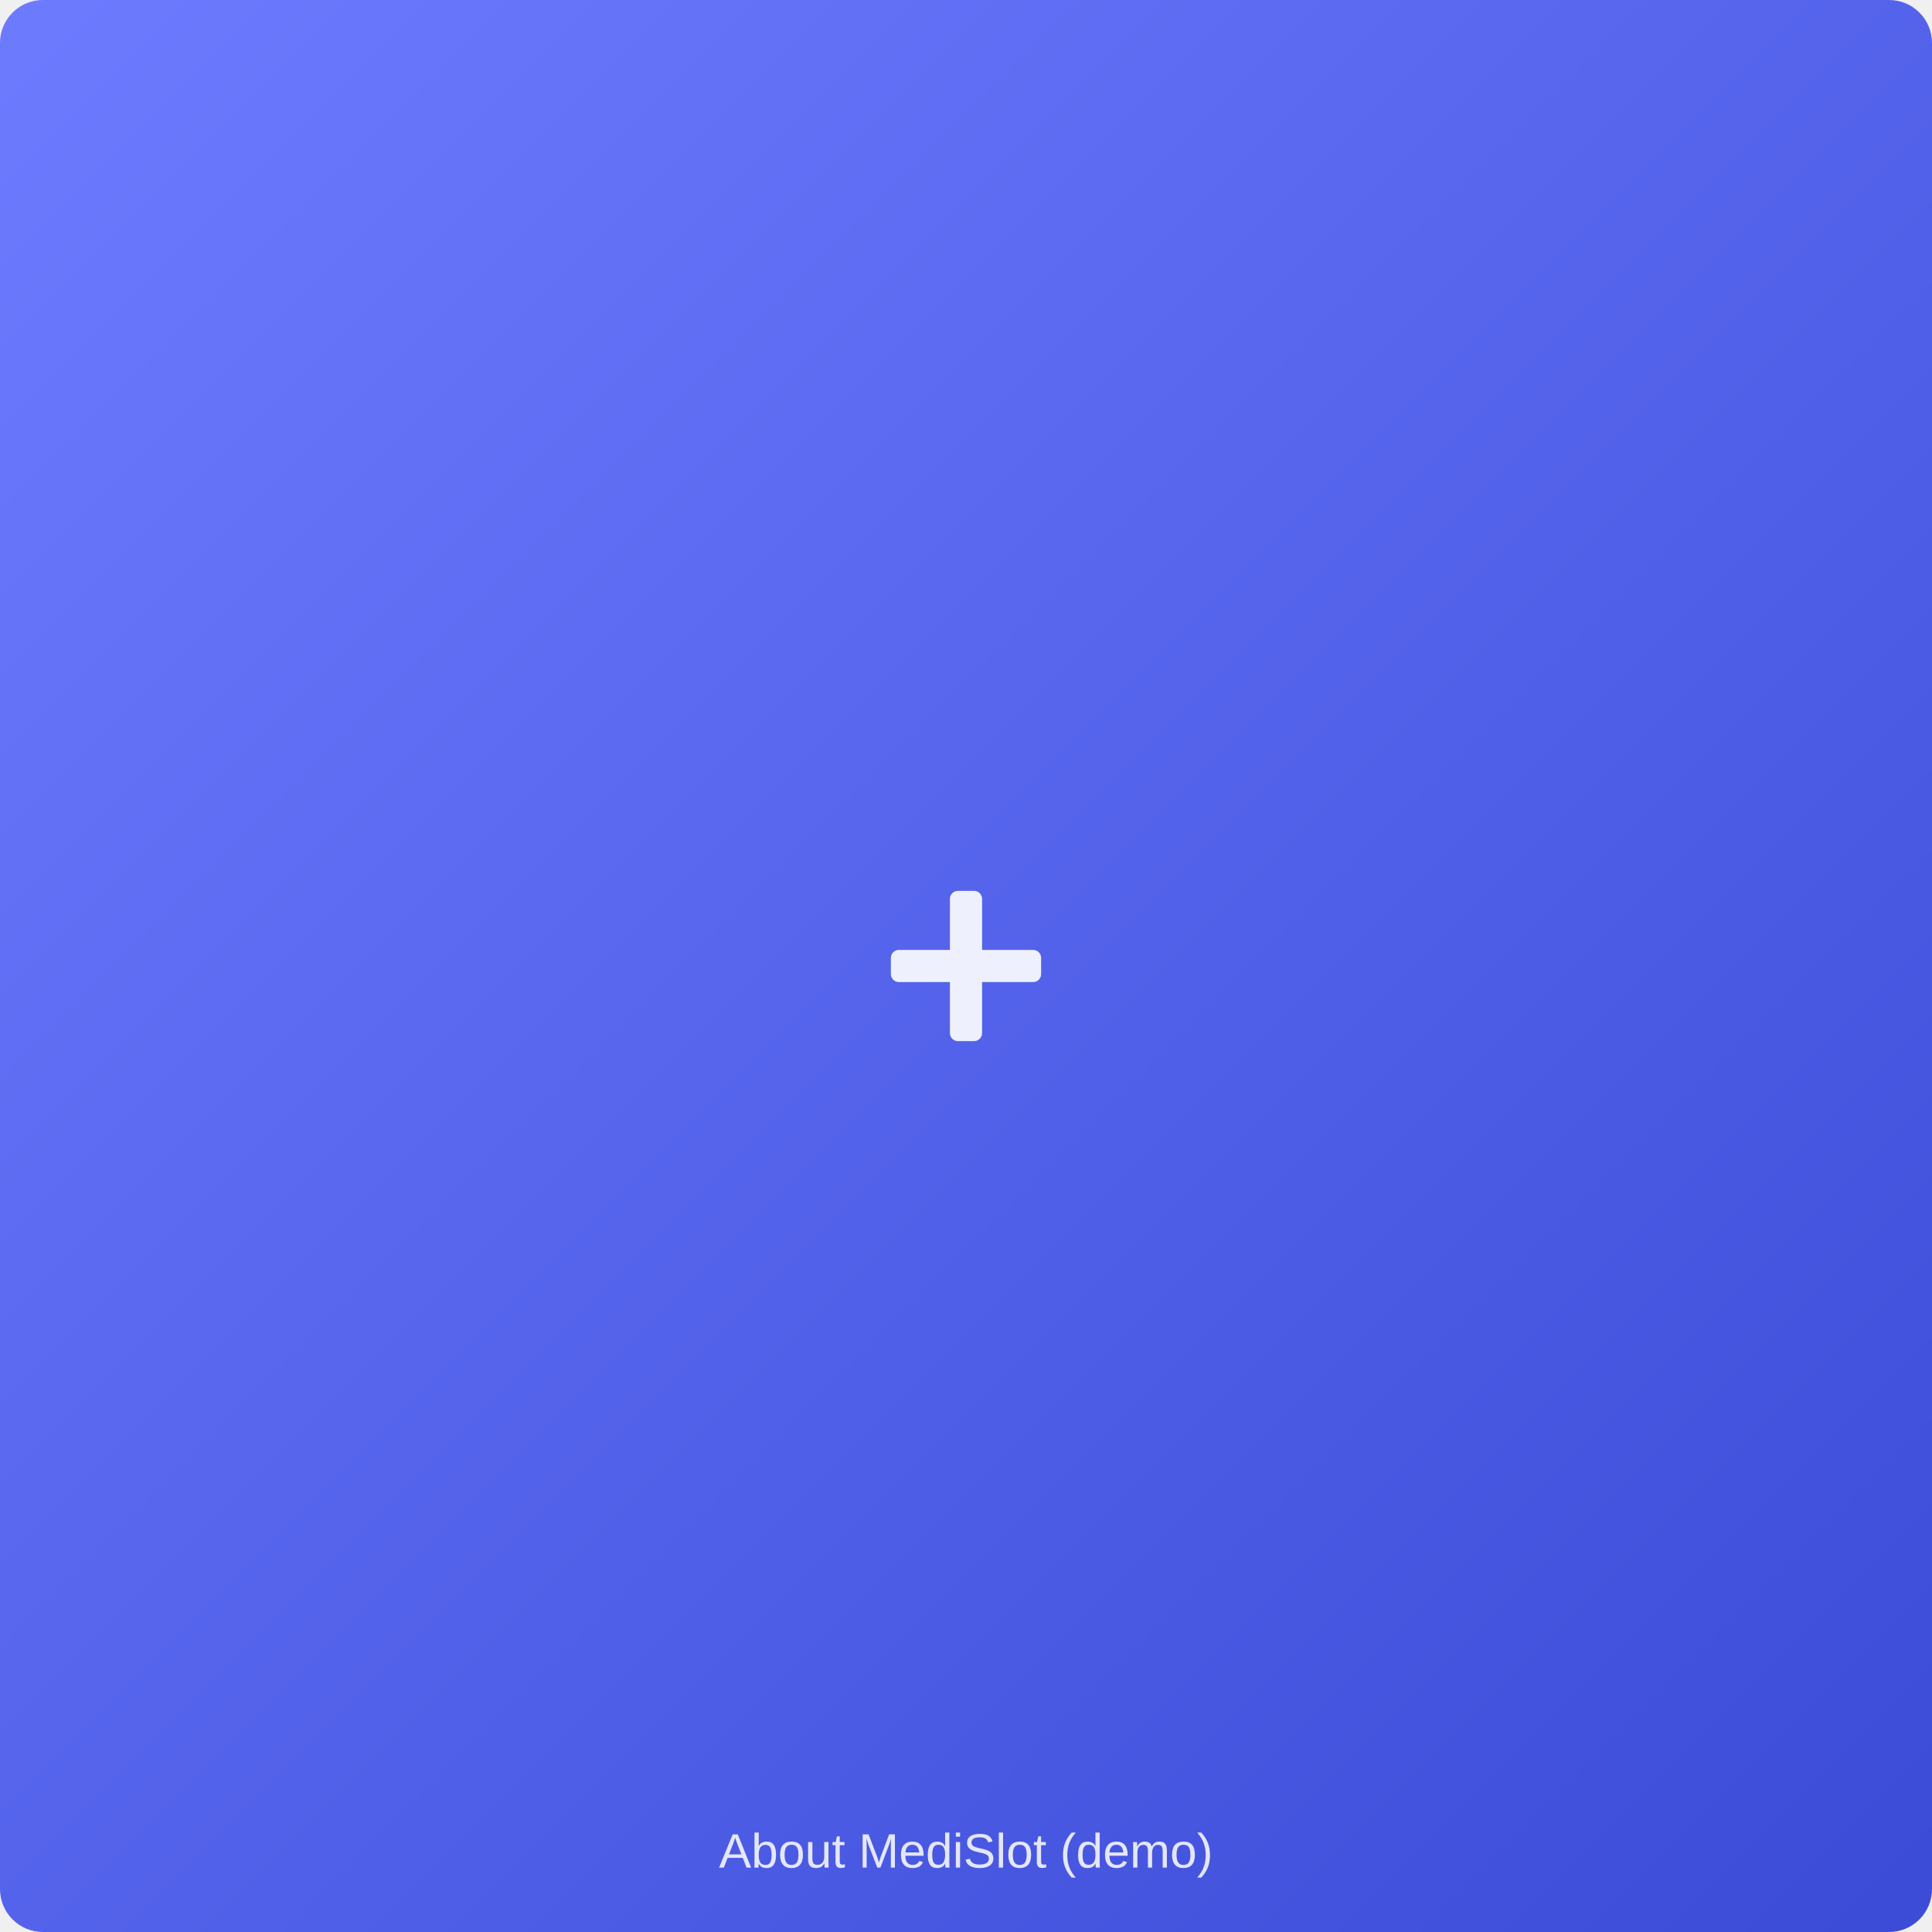
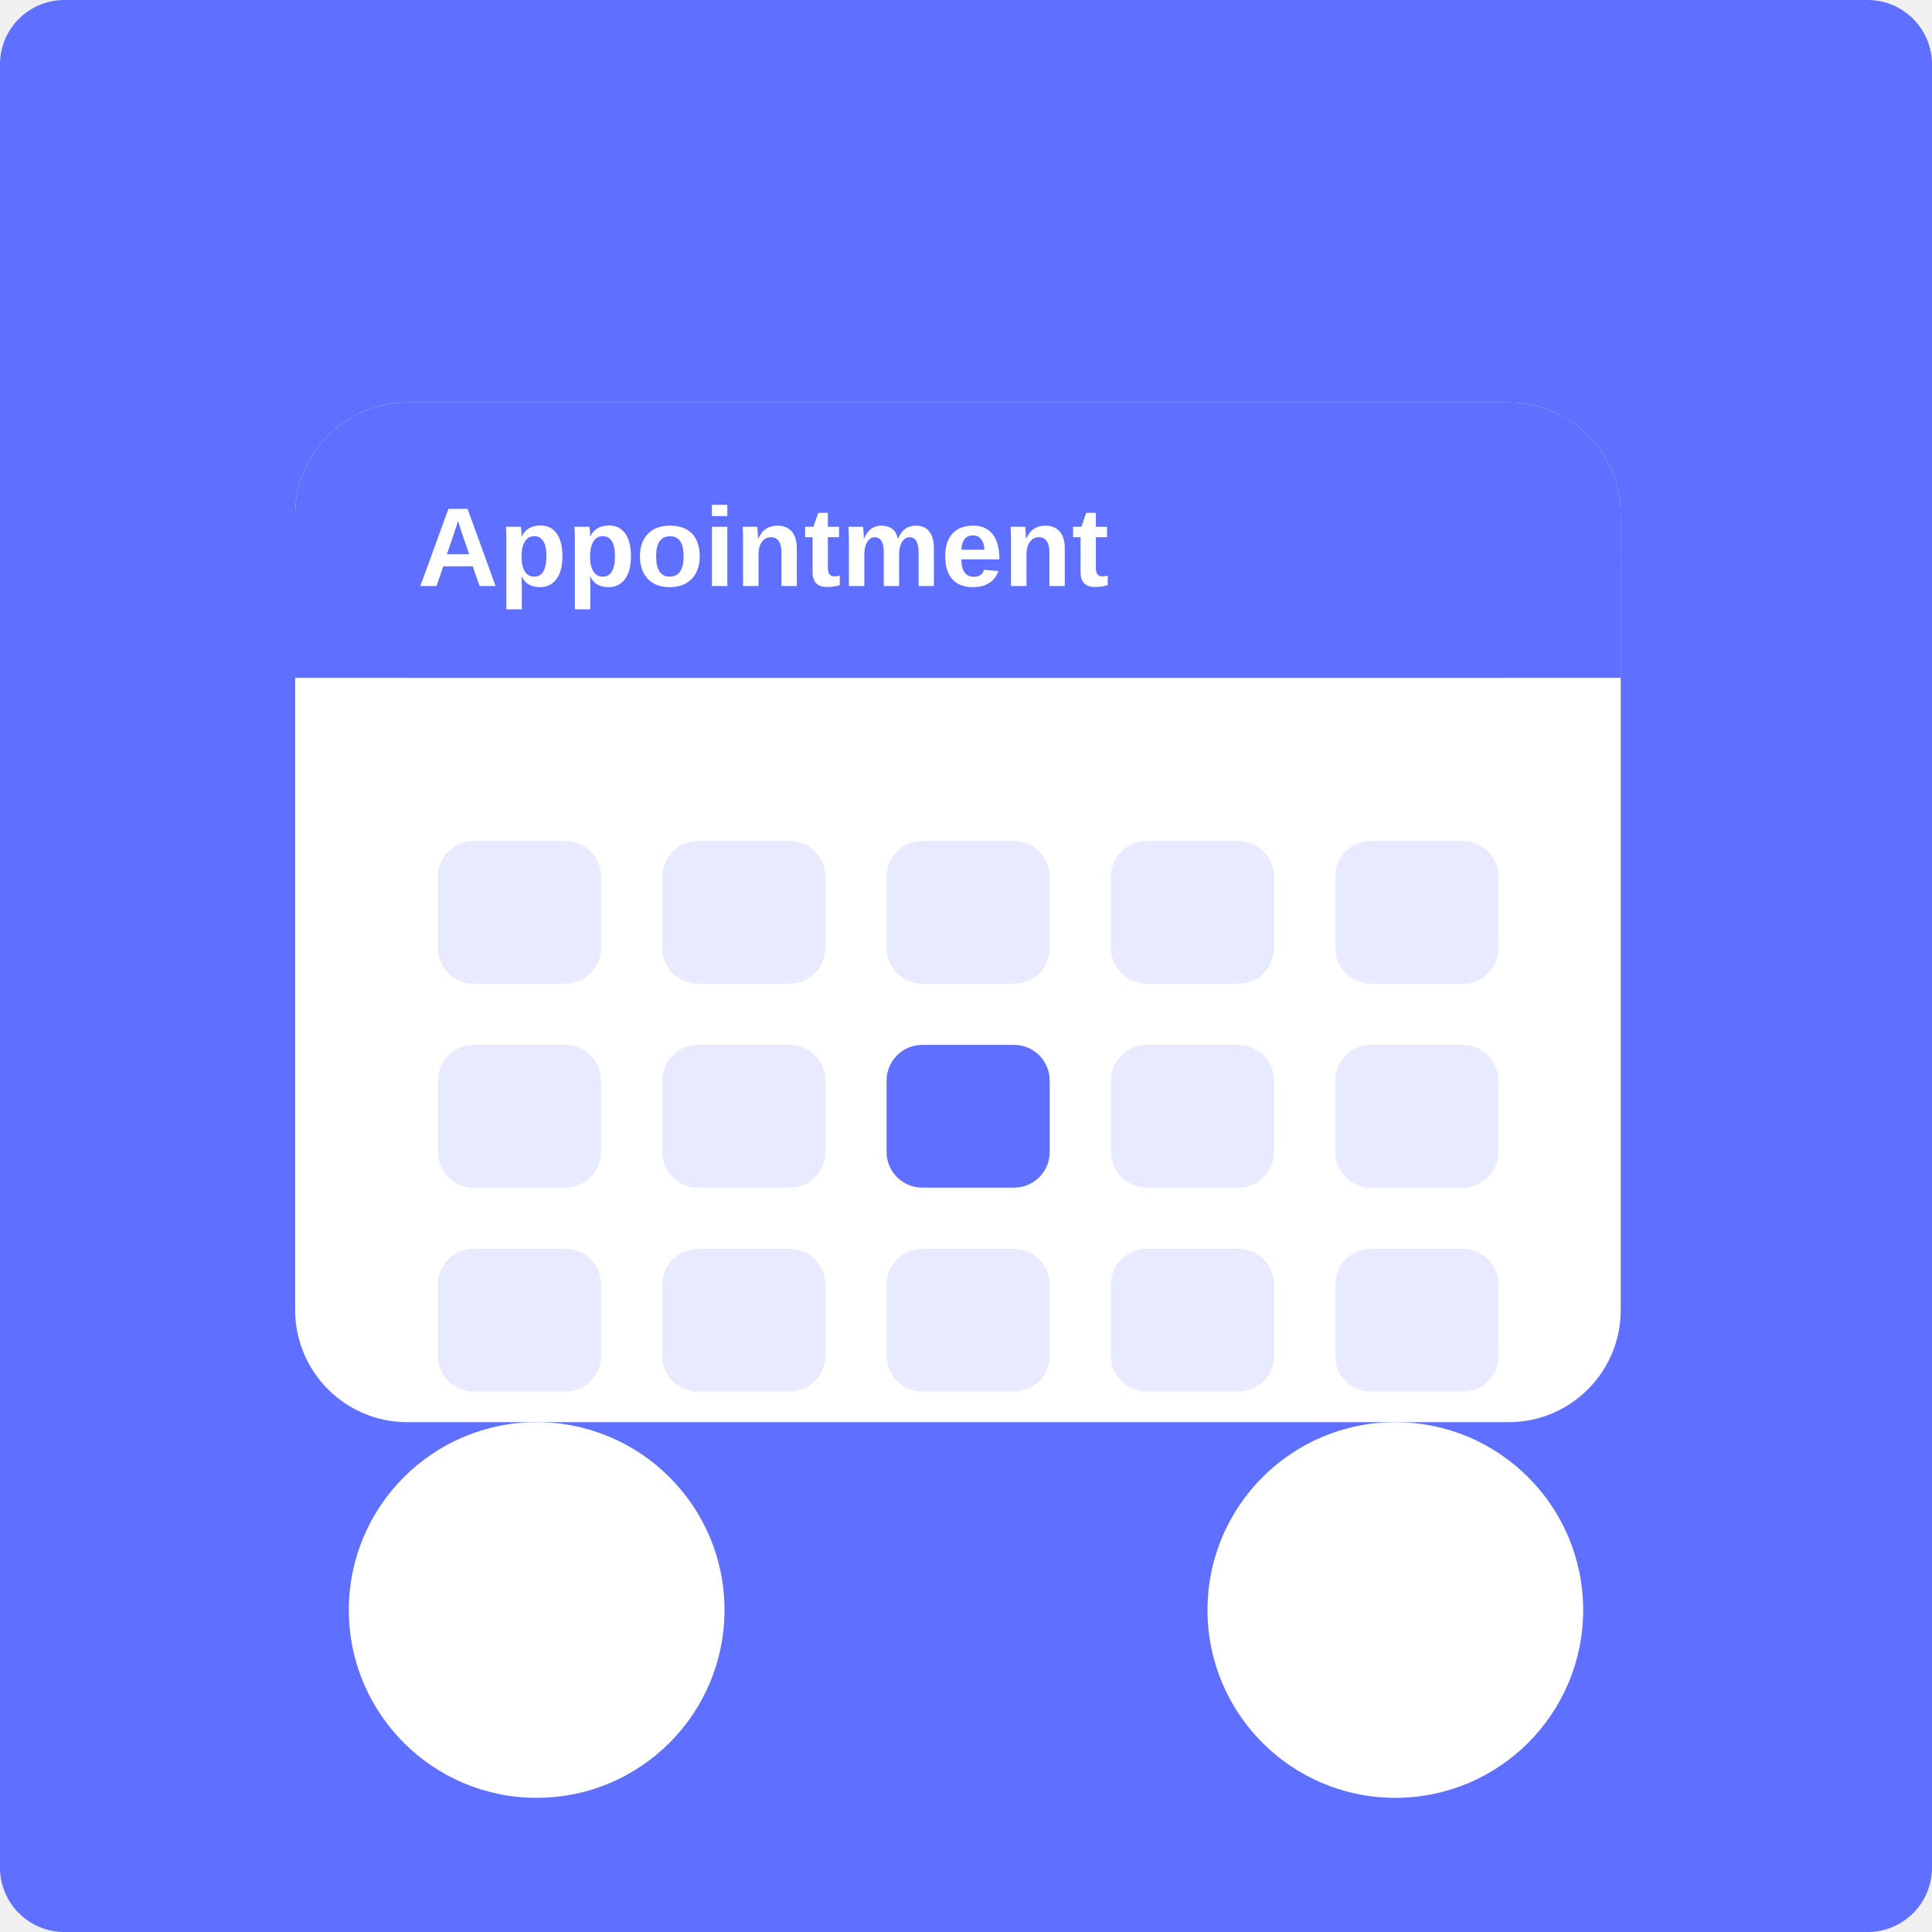
<svg xmlns="http://www.w3.org/2000/svg" viewBox="0 0 720 720" width="720" height="720">
-   <defs>
-     <linearGradient id="g" x1="0" y1="0" x2="1" y2="1">
-       <stop offset="0" stop-color="#6d7bff" />
-       <stop offset="1" stop-color="#3b4bd6" />
-     </linearGradient>
-   </defs>
-   <rect width="720" height="720" rx="16" fill="url(#g)" />
-   <g fill="white" opacity="0.9">
-     <rect x="354.0" y="332.0" width="12" height="56" rx="3" />
-     <rect x="332.0" y="354.0" width="56" height="12" rx="3" />
+   <rect width="720" height="720" rx="24" fill="#5f6FFF" />
+   <g transform="translate(110,150) scale(1.9)">
+     <g>
+       <rect x="0" y="0" width="260" height="200" rx="22" fill="#fff" opacity="1" />
+       <rect x="0" y="0" width="260" height="54" rx="22" fill="#5f6FFF" />
+       <rect x="0" y="30" width="260" height="24" fill="#5f6FFF" />
+       <text x="24" y="36" font-family="Arial" font-weight="700" font-size="22" fill="#fff">Appointment</text>
+       <rect x="28" y="86" width="32" height="28" rx="7" fill="#e8ebff" />
+       <rect x="72" y="86" width="32" height="28" rx="7" fill="#e8ebff" />
+       <rect x="116" y="86" width="32" height="28" rx="7" fill="#e8ebff" />
+       <rect x="160" y="86" width="32" height="28" rx="7" fill="#e8ebff" />
+       <rect x="204" y="86" width="32" height="28" rx="7" fill="#e8ebff" />
+       <rect x="28" y="126" width="32" height="28" rx="7" fill="#e8ebff" />
+       <rect x="72" y="126" width="32" height="28" rx="7" fill="#e8ebff" />
+       <rect x="116" y="126" width="32" height="28" rx="7" fill="#5f6FFF" />
+       <rect x="160" y="126" width="32" height="28" rx="7" fill="#e8ebff" />
+       <rect x="204" y="126" width="32" height="28" rx="7" fill="#e8ebff" />
+       <rect x="28" y="166" width="32" height="28" rx="7" fill="#e8ebff" />
+       <rect x="72" y="166" width="32" height="28" rx="7" fill="#e8ebff" />
+       <rect x="116" y="166" width="32" height="28" rx="7" fill="#e8ebff" />
+       <rect x="160" y="166" width="32" height="28" rx="7" fill="#e8ebff" />
+       <rect x="204" y="166" width="32" height="28" rx="7" fill="#e8ebff" />
+     </g>
  </g>
-   <text x="360.0" y="696" font-size="18" text-anchor="middle" fill="white" font-family="Arial" opacity="0.85">About MediSlot (demo)</text>
+   <circle cx="200" cy="600" r="70" fill="#fff" />
+   <circle cx="200" cy="582.5" r="22.4" fill="#fff" />
+   <path d="M161.5 649.0 a38.5 35.0 0 0 1 77.0 0z" fill="#fff" />
+   <circle cx="520" cy="600" r="70" fill="#fff" />
+   <circle cx="520" cy="582.5" r="22.4" fill="#fff" />
+   <path d="M481.5 649.0 a38.5 35.0 0 0 1 77.0 0z" fill="#fff" />
</svg>
